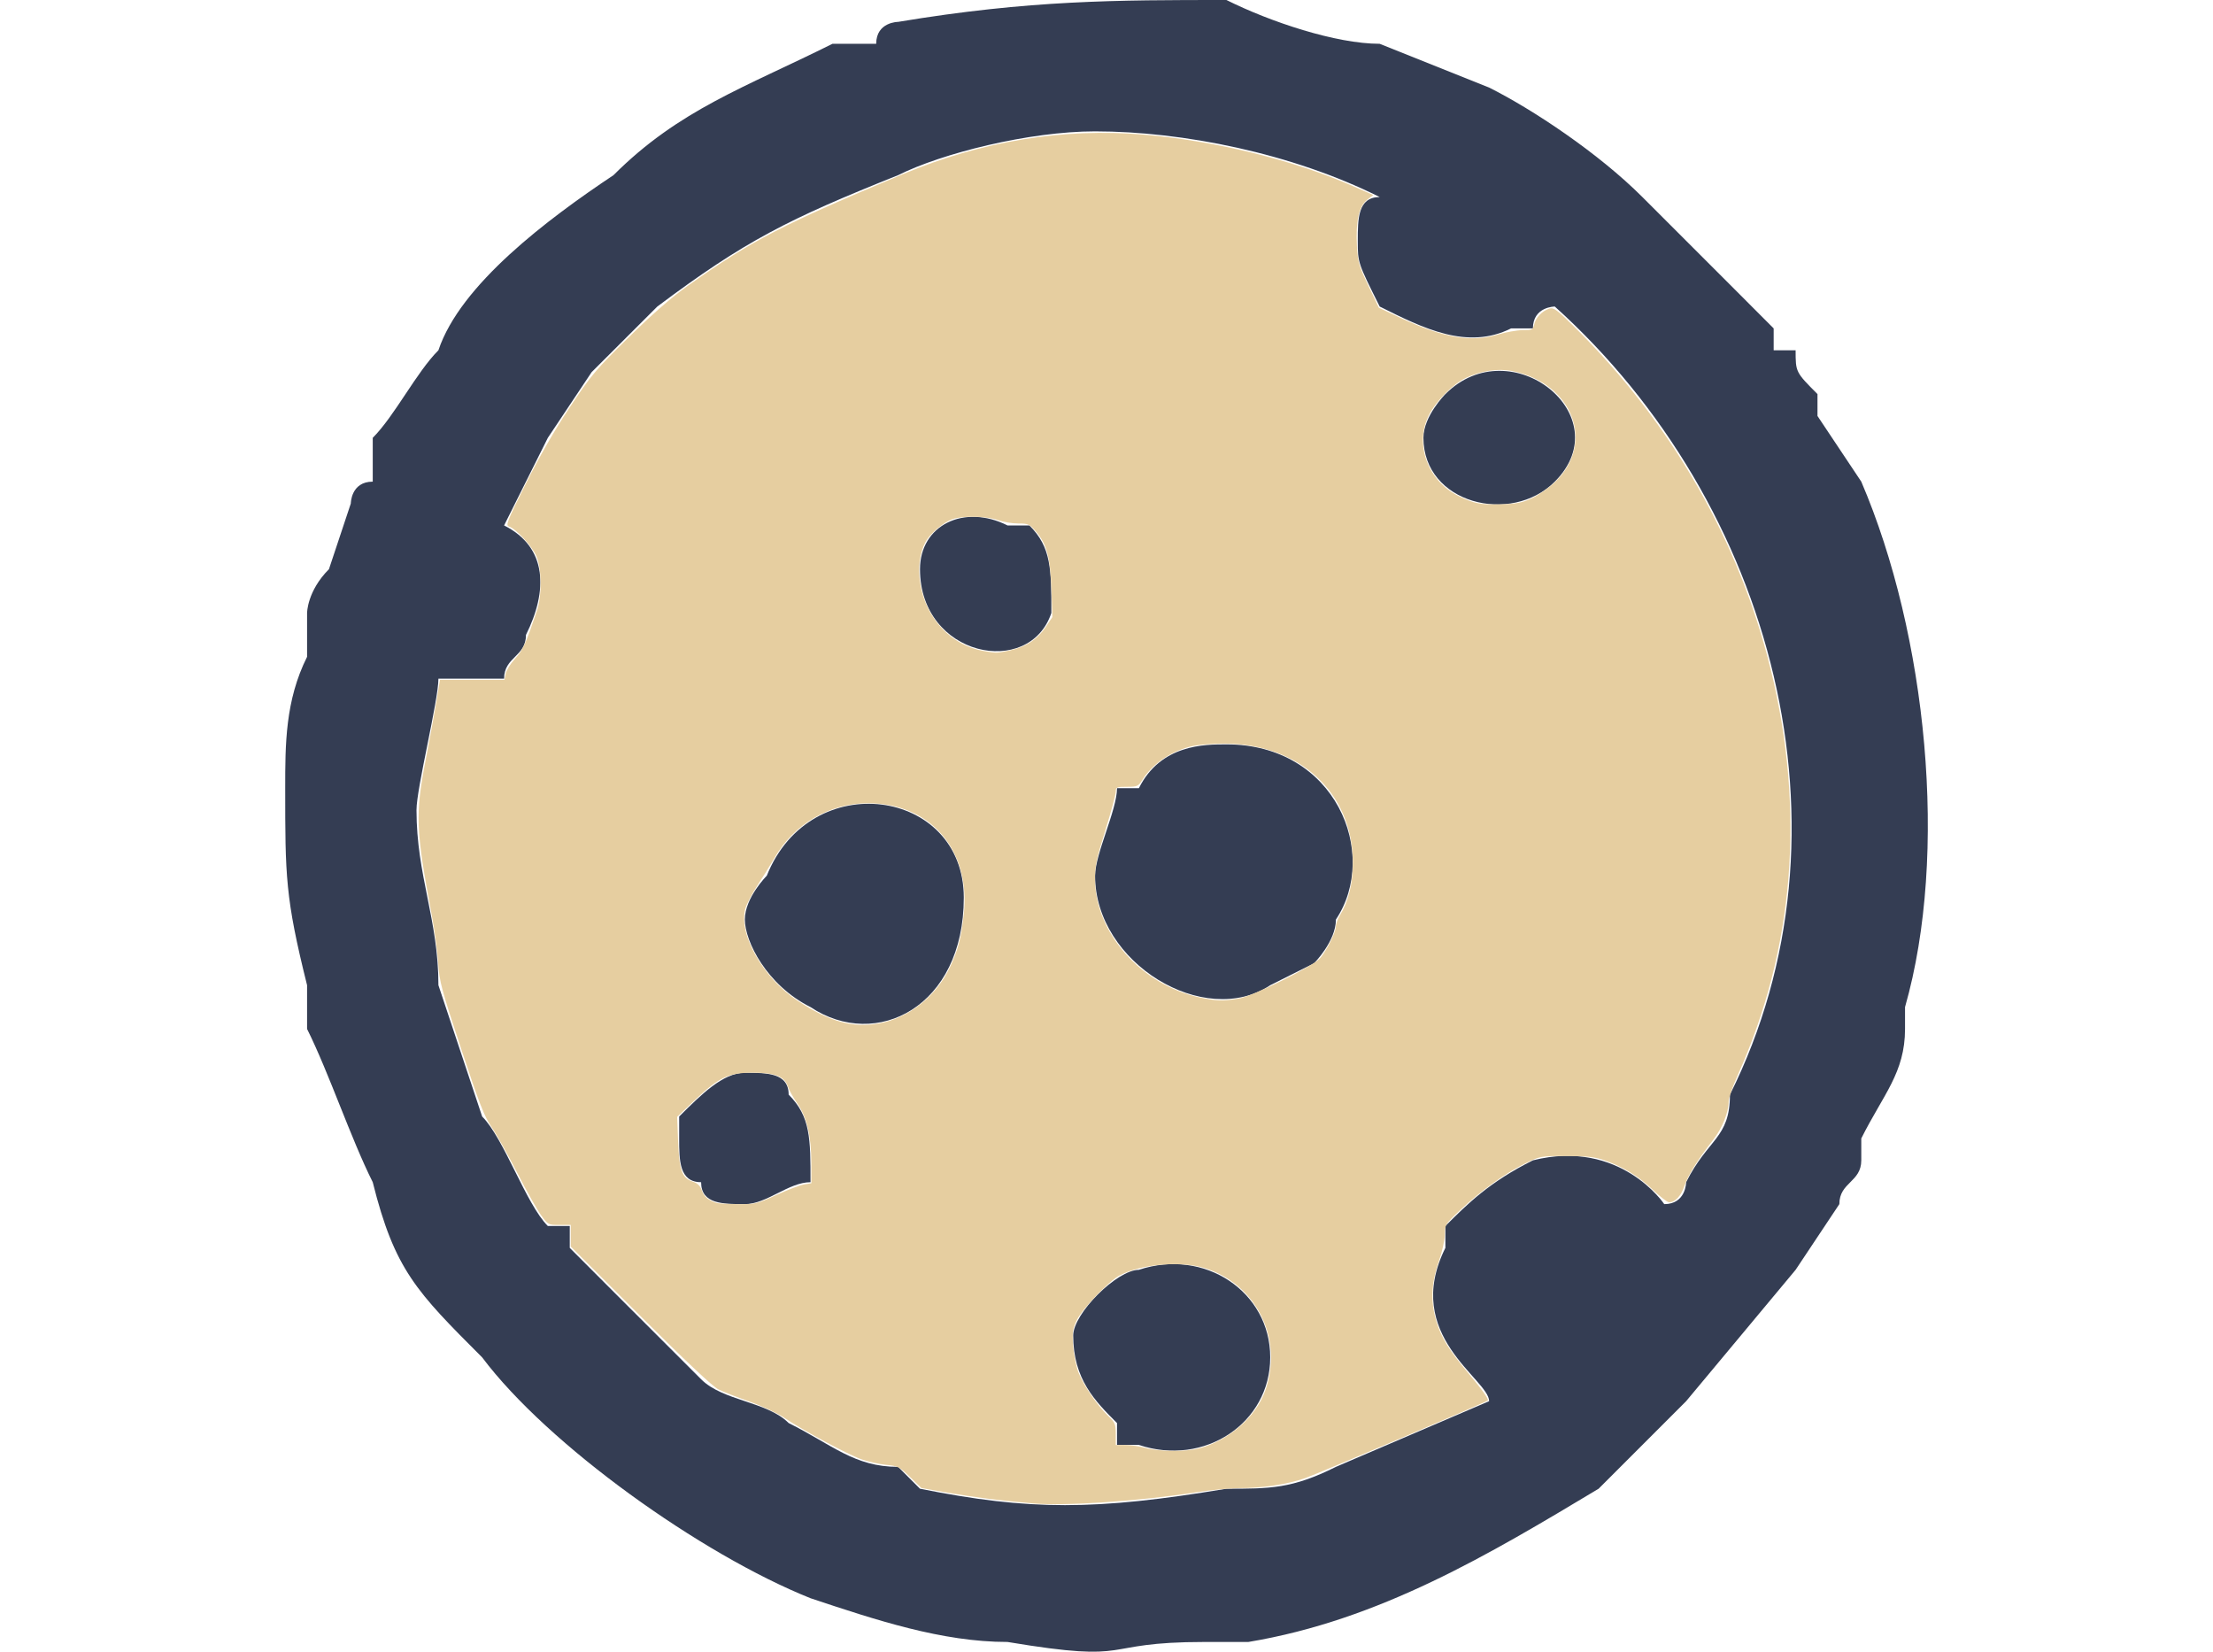
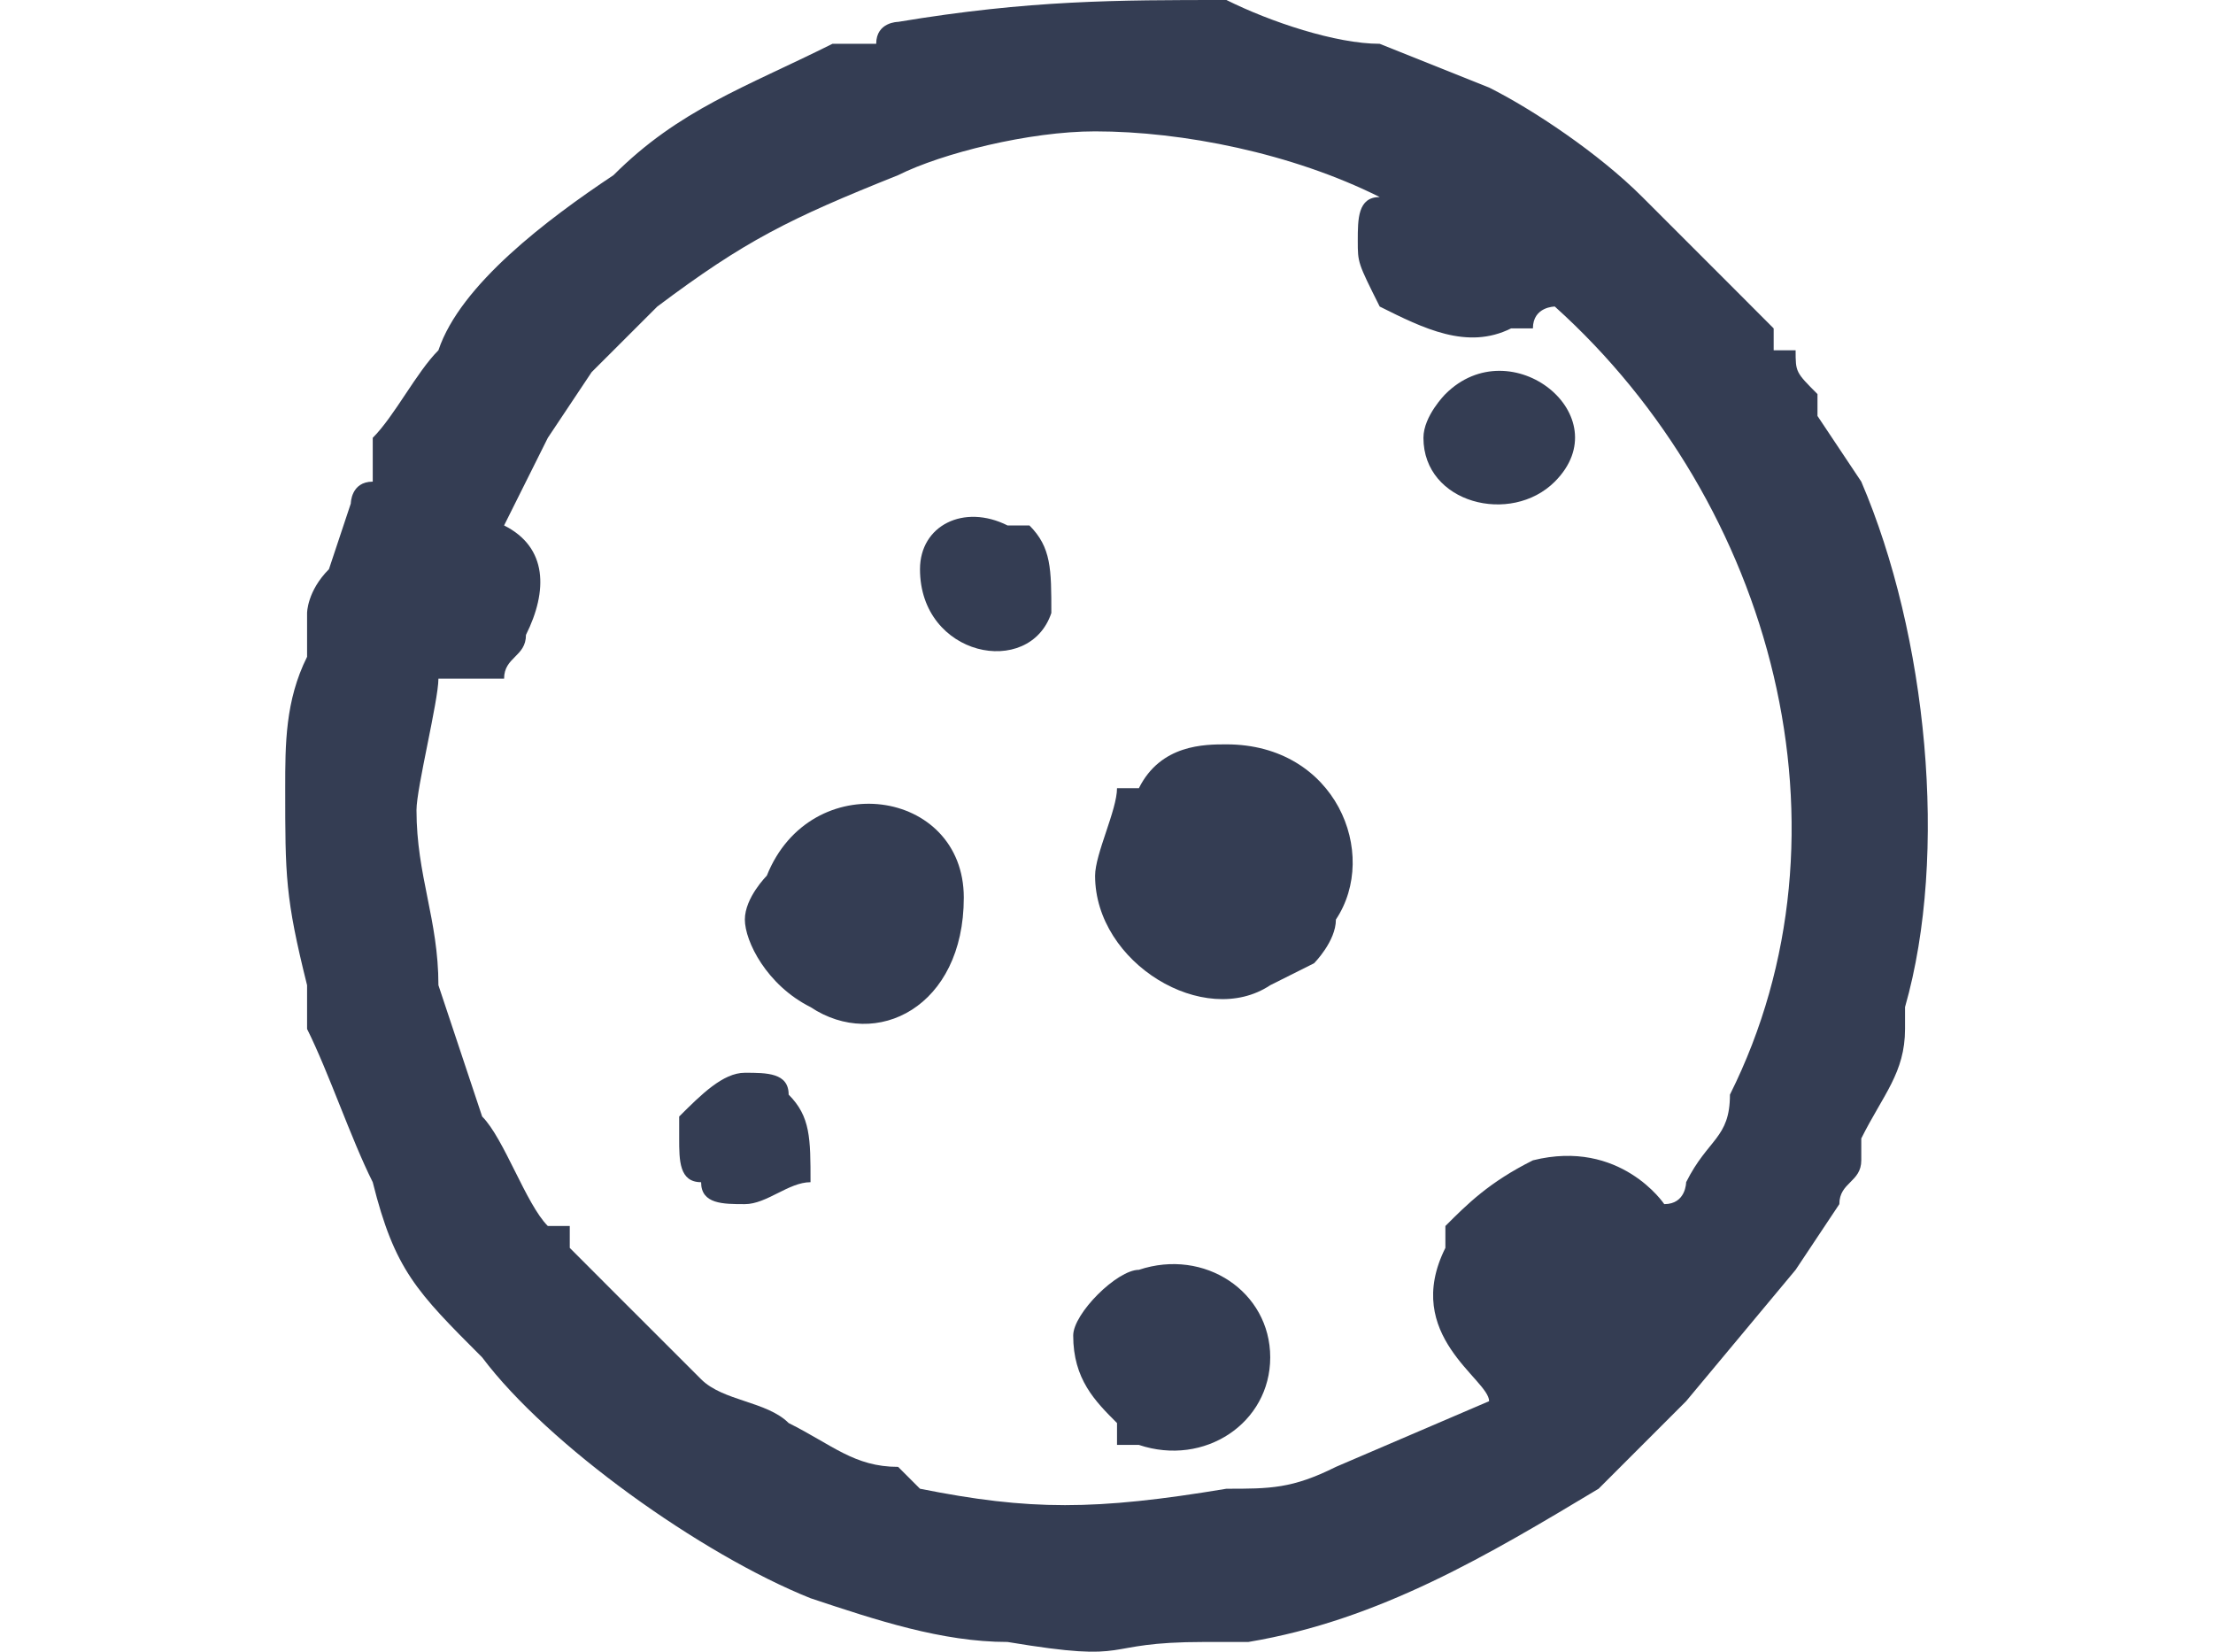
- <svg xmlns="http://www.w3.org/2000/svg" width="134px" height="100px" viewBox="0 0 100 100" version="1.1" id="svg7605">
-   <defs id="defs7609" />
+ <svg xmlns="http://www.w3.org/2000/svg" width="134px" height="100px" viewBox="0 0 100 100" version="1.1">
  <g id="surface1">
-     <path style=" stroke:none;fill-rule:nonzero;fill:rgb(20.392%,23.922%,32.549%);fill-opacity:1;" d="M 65.215 14.582 C 65.215 15.906 65.215 15.906 66.543 18.559 C 69.191 19.883 71.844 21.207 74.496 19.883 C 75.82 19.883 75.82 19.883 75.82 19.883 C 75.82 18.559 77.145 18.559 77.145 18.559 C 90.398 30.484 95.703 50.367 87.75 66.273 C 87.75 68.926 86.422 68.926 85.098 71.574 C 85.098 71.574 85.098 72.902 83.773 72.902 C 83.773 72.902 81.121 68.926 75.82 70.25 C 73.168 71.574 71.844 72.902 70.52 74.227 C 70.52 74.227 70.52 74.227 70.52 75.551 C 67.867 80.855 73.168 83.504 73.168 84.832 L 63.891 88.809 C 61.238 90.133 59.914 90.133 57.262 90.133 C 49.309 91.457 45.332 91.457 38.707 90.133 C 38.707 90.133 37.383 88.809 37.383 88.809 C 34.73 88.809 33.406 87.48 30.754 86.156 C 29.43 84.832 26.777 84.832 25.453 83.504 L 20.148 78.203 L 17.5 75.551 C 17.5 75.551 17.5 75.551 17.5 74.227 C 16.172 74.227 16.172 74.227 16.172 74.227 C 14.848 72.902 13.523 68.926 12.195 67.598 C 10.871 63.621 10.871 63.621 9.547 59.648 C 9.547 55.672 8.219 53.02 8.219 49.043 C 8.219 47.719 9.547 42.414 9.547 41.09 C 10.871 41.09 12.195 41.09 13.523 41.09 C 13.523 39.766 14.848 39.766 14.848 38.438 C 16.172 35.789 16.172 33.137 13.523 31.812 L 16.172 26.508 L 18.824 22.531 C 20.148 21.207 21.477 19.883 22.801 18.559 C 28.102 14.582 30.754 13.254 37.383 10.605 C 40.031 9.277 45.332 7.953 49.309 7.953 C 54.613 7.953 61.238 9.277 66.543 11.93 C 65.215 11.93 65.215 13.254 65.215 14.582 Z M 0.27 47.719 C 0.27 53.02 0.27 54.344 1.594 59.648 C 1.594 60.973 1.594 60.973 1.594 62.297 C 2.918 64.949 4.242 68.926 5.57 71.574 C 6.895 76.879 8.219 78.203 12.195 82.18 C 16.172 87.48 25.453 94.109 32.078 96.762 C 36.055 98.086 40.031 99.41 44.008 99.41 C 51.961 100.738 49.309 99.41 55.938 99.41 C 57.262 99.41 57.262 99.41 58.59 99.41 C 66.543 98.086 73.168 94.109 79.797 90.133 L 85.098 84.832 L 91.727 76.879 L 94.375 72.902 C 94.375 71.574 95.703 71.574 95.703 70.25 L 95.703 68.926 C 97.027 66.273 98.352 64.949 98.352 62.297 C 98.352 62.297 98.352 62.297 98.352 60.973 C 101.004 51.695 99.68 38.438 95.703 29.16 L 93.051 25.184 C 93.051 25.184 93.051 23.859 93.051 23.859 C 91.727 22.531 91.727 22.531 91.727 21.207 C 90.398 21.207 90.398 21.207 90.398 21.207 C 90.398 21.207 90.398 19.883 90.398 19.883 L 87.75 17.23 C 86.422 15.906 83.773 13.254 82.449 11.93 C 79.797 9.277 75.82 6.629 73.168 5.301 L 66.543 2.652 C 63.891 2.652 59.914 1.324 57.262 0 C 50.637 0 45.332 0 37.383 1.324 C 37.383 1.324 36.055 1.324 36.055 2.652 C 34.73 2.652 34.73 2.652 33.406 2.652 C 28.102 5.301 24.125 6.629 20.148 10.605 C 16.172 13.254 10.871 17.23 9.547 21.207 C 8.219 22.531 6.895 25.184 5.57 26.508 L 5.57 29.16 C 4.242 29.16 4.242 30.484 4.242 30.484 L 2.918 34.461 C 1.594 35.789 1.594 37.113 1.594 37.113 C 1.594 38.438 1.594 38.438 1.594 39.766 C 0.27 42.414 0.27 45.066 0.27 47.719 Z M 0.27 47.719 " id="path7590" />
-     <path style=" stroke:none;fill-rule:nonzero;fill:rgb(20.392%,23.922%,32.549%);fill-opacity:1;" d="M 49.309 53.02 C 49.309 58.32 55.938 62.297 59.914 59.648 L 62.566 58.32 C 62.566 58.32 63.891 56.996 63.891 55.672 C 66.543 51.695 63.891 45.066 57.262 45.066 C 55.938 45.066 53.285 45.066 51.961 47.719 L 50.637 47.719 C 50.637 49.043 49.309 51.695 49.309 53.02 Z M 49.309 53.02 " id="path7592" />
-     <path style=" stroke:none;fill-rule:nonzero;fill:rgb(20.392%,23.922%,32.549%);fill-opacity:1;" d="M 28.102 55.672 C 28.102 56.996 29.43 59.648 32.078 60.973 C 36.055 63.621 41.359 60.973 41.359 54.344 C 41.359 47.719 32.078 46.391 29.43 53.02 C 29.43 53.02 28.102 54.344 28.102 55.672 Z M 28.102 55.672 " id="path7594" />
-     <path style=" stroke:none;fill-rule:nonzero;fill:rgb(20.392%,23.922%,32.549%);fill-opacity:1;" d="M 47.984 80.855 C 47.984 83.504 49.309 84.832 50.637 86.156 L 50.637 87.48 C 51.961 87.48 51.961 87.48 51.961 87.48 C 55.938 88.809 59.914 86.156 59.914 82.18 C 59.914 78.203 55.938 75.551 51.961 76.879 C 50.637 76.879 47.984 79.527 47.984 80.855 Z M 47.984 80.855 " id="path7596" />
-     <path style=" stroke:none;fill-rule:nonzero;fill:rgb(20.392%,23.922%,32.549%);fill-opacity:1;" d="M 69.191 26.508 C 69.191 30.484 74.496 31.812 77.145 29.16 C 81.121 25.184 74.496 19.883 70.52 23.859 C 70.52 23.859 69.191 25.184 69.191 26.508 Z M 69.191 26.508 " id="path7598" />
-     <path style=" stroke:none;fill-rule:nonzero;fill:rgb(20.392%,23.922%,32.549%);fill-opacity:1;" d="M 24.125 68.926 C 24.125 70.25 24.125 71.574 25.453 71.574 C 25.453 72.902 26.777 72.902 28.102 72.902 C 29.43 72.902 30.754 71.574 32.078 71.574 C 32.078 68.926 32.078 67.598 30.754 66.273 C 30.754 64.949 29.43 64.949 28.102 64.949 C 26.777 64.949 25.453 66.273 24.125 67.598 C 24.125 67.598 24.125 68.926 24.125 68.926 Z M 24.125 68.926 " id="path7600" />
-     <path style=" stroke:none;fill-rule:nonzero;fill:rgb(20.392%,23.922%,32.549%);fill-opacity:1;" d="M 38.707 34.461 C 38.707 39.766 45.332 41.09 46.66 37.113 C 46.66 34.461 46.66 33.137 45.332 31.812 C 45.332 31.812 45.332 31.812 44.008 31.812 C 41.359 30.484 38.707 31.812 38.707 34.461 Z M 38.707 34.461 " id="path7602" />
+     <path style=" stroke:none;fill-rule:nonzero;fill:rgb(20.392%,23.922%,32.549%);fill-opacity:1;" d="M 65.215 14.582 C 65.215 15.906 65.215 15.906 66.543 18.559 C 69.191 19.883 71.844 21.207 74.496 19.883 C 75.82 19.883 75.82 19.883 75.82 19.883 C 75.82 18.559 77.145 18.559 77.145 18.559 C 90.398 30.484 95.703 50.367 87.75 66.273 C 87.75 68.926 86.422 68.926 85.098 71.574 C 85.098 71.574 85.098 72.902 83.773 72.902 C 83.773 72.902 81.121 68.926 75.82 70.25 C 73.168 71.574 71.844 72.902 70.52 74.227 C 70.52 74.227 70.52 74.227 70.52 75.551 C 67.867 80.855 73.168 83.504 73.168 84.832 L 63.891 88.809 C 61.238 90.133 59.914 90.133 57.262 90.133 C 49.309 91.457 45.332 91.457 38.707 90.133 C 38.707 90.133 37.383 88.809 37.383 88.809 C 34.73 88.809 33.406 87.48 30.754 86.156 C 29.43 84.832 26.777 84.832 25.453 83.504 L 20.148 78.203 L 17.5 75.551 C 17.5 75.551 17.5 75.551 17.5 74.227 C 16.172 74.227 16.172 74.227 16.172 74.227 C 14.848 72.902 13.523 68.926 12.195 67.598 C 10.871 63.621 10.871 63.621 9.547 59.648 C 9.547 55.672 8.219 53.02 8.219 49.043 C 8.219 47.719 9.547 42.414 9.547 41.09 C 10.871 41.09 12.195 41.09 13.523 41.09 C 13.523 39.766 14.848 39.766 14.848 38.438 C 16.172 35.789 16.172 33.137 13.523 31.812 L 16.172 26.508 L 18.824 22.531 C 20.148 21.207 21.477 19.883 22.801 18.559 C 28.102 14.582 30.754 13.254 37.383 10.605 C 40.031 9.277 45.332 7.953 49.309 7.953 C 54.613 7.953 61.238 9.277 66.543 11.93 C 65.215 11.93 65.215 13.254 65.215 14.582 Z M 0.27 47.719 C 0.27 53.02 0.27 54.344 1.594 59.648 C 1.594 60.973 1.594 60.973 1.594 62.297 C 2.918 64.949 4.242 68.926 5.57 71.574 C 6.895 76.879 8.219 78.203 12.195 82.18 C 16.172 87.48 25.453 94.109 32.078 96.762 C 36.055 98.086 40.031 99.41 44.008 99.41 C 51.961 100.738 49.309 99.41 55.938 99.41 C 57.262 99.41 57.262 99.41 58.59 99.41 C 66.543 98.086 73.168 94.109 79.797 90.133 L 85.098 84.832 L 91.727 76.879 L 94.375 72.902 C 94.375 71.574 95.703 71.574 95.703 70.25 L 95.703 68.926 C 97.027 66.273 98.352 64.949 98.352 62.297 C 98.352 62.297 98.352 62.297 98.352 60.973 C 101.004 51.695 99.68 38.438 95.703 29.16 L 93.051 25.184 C 93.051 25.184 93.051 23.859 93.051 23.859 C 91.727 22.531 91.727 22.531 91.727 21.207 C 90.398 21.207 90.398 21.207 90.398 21.207 C 90.398 21.207 90.398 19.883 90.398 19.883 L 87.75 17.23 C 86.422 15.906 83.773 13.254 82.449 11.93 C 79.797 9.277 75.82 6.629 73.168 5.301 L 66.543 2.652 C 63.891 2.652 59.914 1.324 57.262 0 C 50.637 0 45.332 0 37.383 1.324 C 37.383 1.324 36.055 1.324 36.055 2.652 C 34.73 2.652 34.73 2.652 33.406 2.652 C 28.102 5.301 24.125 6.629 20.148 10.605 C 16.172 13.254 10.871 17.23 9.547 21.207 C 8.219 22.531 6.895 25.184 5.57 26.508 L 5.57 29.16 C 4.242 29.16 4.242 30.484 4.242 30.484 L 2.918 34.461 C 1.594 35.789 1.594 37.113 1.594 37.113 C 1.594 38.438 1.594 38.438 1.594 39.766 C 0.27 42.414 0.27 45.066 0.27 47.719 Z M 0.27 47.719 " />
+     <path style=" stroke:none;fill-rule:nonzero;fill:rgb(20.392%,23.922%,32.549%);fill-opacity:1;" d="M 49.309 53.02 C 49.309 58.32 55.938 62.297 59.914 59.648 L 62.566 58.32 C 62.566 58.32 63.891 56.996 63.891 55.672 C 66.543 51.695 63.891 45.066 57.262 45.066 C 55.938 45.066 53.285 45.066 51.961 47.719 L 50.637 47.719 C 50.637 49.043 49.309 51.695 49.309 53.02 Z M 49.309 53.02 " />
+     <path style=" stroke:none;fill-rule:nonzero;fill:rgb(20.392%,23.922%,32.549%);fill-opacity:1;" d="M 28.102 55.672 C 28.102 56.996 29.43 59.648 32.078 60.973 C 36.055 63.621 41.359 60.973 41.359 54.344 C 41.359 47.719 32.078 46.391 29.43 53.02 C 29.43 53.02 28.102 54.344 28.102 55.672 Z M 28.102 55.672 " />
+     <path style=" stroke:none;fill-rule:nonzero;fill:rgb(20.392%,23.922%,32.549%);fill-opacity:1;" d="M 47.984 80.855 C 47.984 83.504 49.309 84.832 50.637 86.156 L 50.637 87.48 C 51.961 87.48 51.961 87.48 51.961 87.48 C 55.938 88.809 59.914 86.156 59.914 82.18 C 59.914 78.203 55.938 75.551 51.961 76.879 C 50.637 76.879 47.984 79.527 47.984 80.855 Z M 47.984 80.855 " />
+     <path style=" stroke:none;fill-rule:nonzero;fill:rgb(20.392%,23.922%,32.549%);fill-opacity:1;" d="M 69.191 26.508 C 69.191 30.484 74.496 31.812 77.145 29.16 C 81.121 25.184 74.496 19.883 70.52 23.859 C 70.52 23.859 69.191 25.184 69.191 26.508 Z M 69.191 26.508 " />
+     <path style=" stroke:none;fill-rule:nonzero;fill:rgb(20.392%,23.922%,32.549%);fill-opacity:1;" d="M 24.125 68.926 C 24.125 70.25 24.125 71.574 25.453 71.574 C 25.453 72.902 26.777 72.902 28.102 72.902 C 29.43 72.902 30.754 71.574 32.078 71.574 C 32.078 68.926 32.078 67.598 30.754 66.273 C 30.754 64.949 29.43 64.949 28.102 64.949 C 26.777 64.949 25.453 66.273 24.125 67.598 C 24.125 67.598 24.125 68.926 24.125 68.926 Z M 24.125 68.926 " />
+     <path style=" stroke:none;fill-rule:nonzero;fill:rgb(20.392%,23.922%,32.549%);fill-opacity:1;" d="M 38.707 34.461 C 38.707 39.766 45.332 41.09 46.66 37.113 C 46.66 34.461 46.66 33.137 45.332 31.812 C 45.332 31.812 45.332 31.812 44.008 31.812 C 41.359 30.484 38.707 31.812 38.707 34.461 Z M 38.707 34.461 " />
  </g>
-   <path style="fill:#e6cea0;stroke-width:0.125;fill-opacity:1" d="m 62.579,91.025 c -1.911,-0.163 -3.516,-0.363 -5.044,-0.629 l -1.743,-0.304 -0.685,-0.665 c -0.637,-0.619 -0.737,-0.67 -1.432,-0.738 -0.411,-0.04 -1.082,-0.188 -1.491,-0.329 -0.816,-0.282 -3.57,-1.762 -4.711,-2.533 -0.398,-0.269 -1.337,-0.705 -2.087,-0.969 -0.75,-0.264 -1.602,-0.599 -1.892,-0.743 -0.341,-0.17 -2.015,-1.745 -4.731,-4.453 L 34.559,75.47 v -0.654 -0.654 h -0.684 c -0.672,0 -0.691,-0.01 -1.115,-0.592 -0.237,-0.325 -0.891,-1.488 -1.452,-2.584 -0.561,-1.096 -1.257,-2.335 -1.546,-2.754 -0.437,-0.634 -0.746,-1.428 -1.839,-4.732 -1.2,-3.629 -1.319,-4.076 -1.389,-5.194 -0.042,-0.673 -0.22,-1.99 -0.395,-2.927 -0.972,-5.187 -1.005,-6.073 -0.353,-9.425 0.24,-1.233 0.53,-2.816 0.646,-3.518 l 0.21,-1.276 h 1.951 1.951 l 0.075,-0.373 c 0.041,-0.205 0.299,-0.616 0.573,-0.914 0.473,-0.513 0.636,-0.873 1.336,-2.948 0.296,-0.877 0.269,-2.55 -0.052,-3.265 -0.275,-0.613 -1.235,-1.646 -1.652,-1.779 -0.22,-0.07 -0.127,-0.307 1.012,-2.591 0.818,-1.639 1.745,-3.251 2.664,-4.632 1.302,-1.956 1.574,-2.278 3.568,-4.236 1.492,-1.465 2.614,-2.44 3.633,-3.159 3.875,-2.734 5.688,-3.674 12.972,-6.72 4.78,-1.999 9.726,-2.811 14.571,-2.393 4.339,0.374 9.09,1.543 12.683,3.119 l 1.226,0.538 -0.377,0.295 c -0.491,0.384 -0.696,1.323 -0.612,2.798 0.055,0.973 0.121,1.201 0.695,2.403 l 0.634,1.328 1.296,0.607 c 2.591,1.213 4.298,1.507 5.91,1.017 0.481,-0.146 1.156,-0.266 1.499,-0.266 0.587,0 0.629,-0.022 0.703,-0.358 0.089,-0.407 0.487,-0.816 0.922,-0.949 0.256,-0.078 0.463,0.075 1.536,1.138 5.876,5.814 9.95,12.927 11.862,20.715 2.101,8.556 1.417,16.939 -2.003,24.568 -0.3,0.668 -0.545,1.373 -0.545,1.565 0,0.676 -0.384,1.633 -0.944,2.349 -0.937,1.201 -1.521,2.138 -1.737,2.786 -0.202,0.609 -0.559,0.988 -0.929,0.988 -0.105,0 -0.557,-0.35 -1.005,-0.778 -0.848,-0.812 -1.82,-1.395 -2.983,-1.791 -0.526,-0.179 -1.047,-0.233 -2.248,-0.233 -1.555,0 -1.568,0.003 -2.507,0.466 -1.196,0.591 -2.668,1.649 -3.885,2.791 -0.928,0.871 -0.949,0.904 -0.951,1.494 -9.96e-4,0.345 -0.16,1.057 -0.372,1.662 -0.454,1.297 -0.494,2.447 -0.129,3.63 0.297,0.961 0.765,1.721 1.869,3.033 0.865,1.028 1.318,1.662 1.234,1.726 -0.179,0.136 -10.217,4.403 -11.047,4.696 -1.098,0.387 -2.606,0.612 -4.109,0.614 -0.501,6.23e-4 -1.636,0.114 -2.521,0.251 -3.411,0.53 -7.899,0.837 -9.831,0.673 z m 10.025,-3.335 c 1.806,-0.483 3.43,-1.892 4,-3.472 1.133,-3.138 -0.509,-6.47 -3.671,-7.447 -1.439,-0.445 -3.804,-0.242 -5.124,0.438 -0.654,0.337 -2.281,2.035 -2.61,2.723 -0.249,0.522 -0.279,0.732 -0.221,1.557 0.038,0.536 0.186,1.252 0.338,1.635 0.308,0.776 1.134,1.977 1.797,2.611 0.404,0.387 0.448,0.494 0.448,1.09 v 0.661 l 0.592,0.002 c 0.325,0.001 0.872,0.08 1.214,0.176 0.807,0.225 2.446,0.238 3.238,0.026 z M 47.015,72.347 c 0.682,-0.312 1.436,-0.6 1.676,-0.639 l 0.437,-0.071 -0.002,-1.198 c -0.003,-1.667 -0.261,-2.779 -0.838,-3.616 -0.257,-0.373 -0.523,-0.85 -0.592,-1.06 -0.193,-0.593 -0.776,-0.818 -2.124,-0.818 -1.452,-2.49e-4 -2.044,0.28 -3.503,1.662 l -1.067,1.01 0.058,1.497 c 0.068,1.741 0.238,2.21 0.881,2.422 0.298,0.098 0.456,0.252 0.563,0.55 0.136,0.376 0.376,0.576 0.896,0.747 0.103,0.034 0.679,0.066 1.281,0.071 1.045,0.009 1.151,-0.016 2.334,-0.558 z M 53.253,61.956 c 1.789,-0.332 3.44,-1.647 4.265,-3.398 0.49,-1.041 0.675,-1.737 0.836,-3.161 0.445,-3.918 -1.997,-6.767 -5.8,-6.767 -2.325,0 -4.478,1.259 -5.655,3.308 -0.234,0.407 -0.695,1.149 -1.025,1.65 -0.33,0.501 -0.665,1.145 -0.744,1.432 -0.425,1.546 1.078,4.19 3.163,5.564 1.944,1.281 3.35,1.67 4.959,1.371 z M 74.97,60.465 c 0.881,-0.142 4.577,-1.975 4.981,-2.47 0.401,-0.492 0.929,-1.555 0.932,-1.877 0.002,-0.163 0.11,-0.471 0.241,-0.685 0.535,-0.872 0.797,-1.948 0.791,-3.253 -0.02,-4.2 -3.247,-7.161 -7.804,-7.161 -0.651,0 -1.48,0.062 -1.843,0.138 -1.287,0.269 -2.481,1.066 -3.106,2.073 -0.233,0.376 -0.299,0.405 -0.926,0.405 -0.633,0 -0.675,0.019 -0.675,0.304 0,0.167 -0.285,1.218 -0.633,2.335 -0.533,1.71 -0.632,2.179 -0.626,2.971 0.022,3.239 2.808,6.384 6.324,7.138 1.04,0.223 1.387,0.235 2.344,0.081 z M 61.169,39.373 c 0.936,-0.196 1.654,-0.672 2.167,-1.438 l 0.386,-0.575 -0.059,-1.681 c -0.068,-1.94 -0.277,-2.728 -0.927,-3.486 -0.398,-0.465 -0.471,-0.499 -1.086,-0.499 -0.363,0 -0.905,-0.09 -1.205,-0.199 -0.685,-0.251 -2.137,-0.284 -2.772,-0.063 -0.558,0.194 -1.382,0.896 -1.642,1.399 -0.348,0.672 -0.457,1.542 -0.311,2.482 0.329,2.12 1.877,3.767 3.852,4.101 0.809,0.137 0.746,0.138 1.595,-0.04 z m 31.579,-9.204 c 0.394,-0.181 1.019,-0.616 1.388,-0.965 2.497,-2.362 1.108,-6.002 -2.573,-6.741 -0.838,-0.168 -1.876,-0.017 -2.782,0.406 -0.783,0.366 -1.796,1.374 -2.244,2.235 -0.912,1.751 -0.099,4.005 1.773,4.922 0.956,0.468 1.328,0.54 2.6,0.505 0.906,-0.025 1.258,-0.095 1.837,-0.361 z" id="path7705" transform="translate(-17)" />
</svg>
